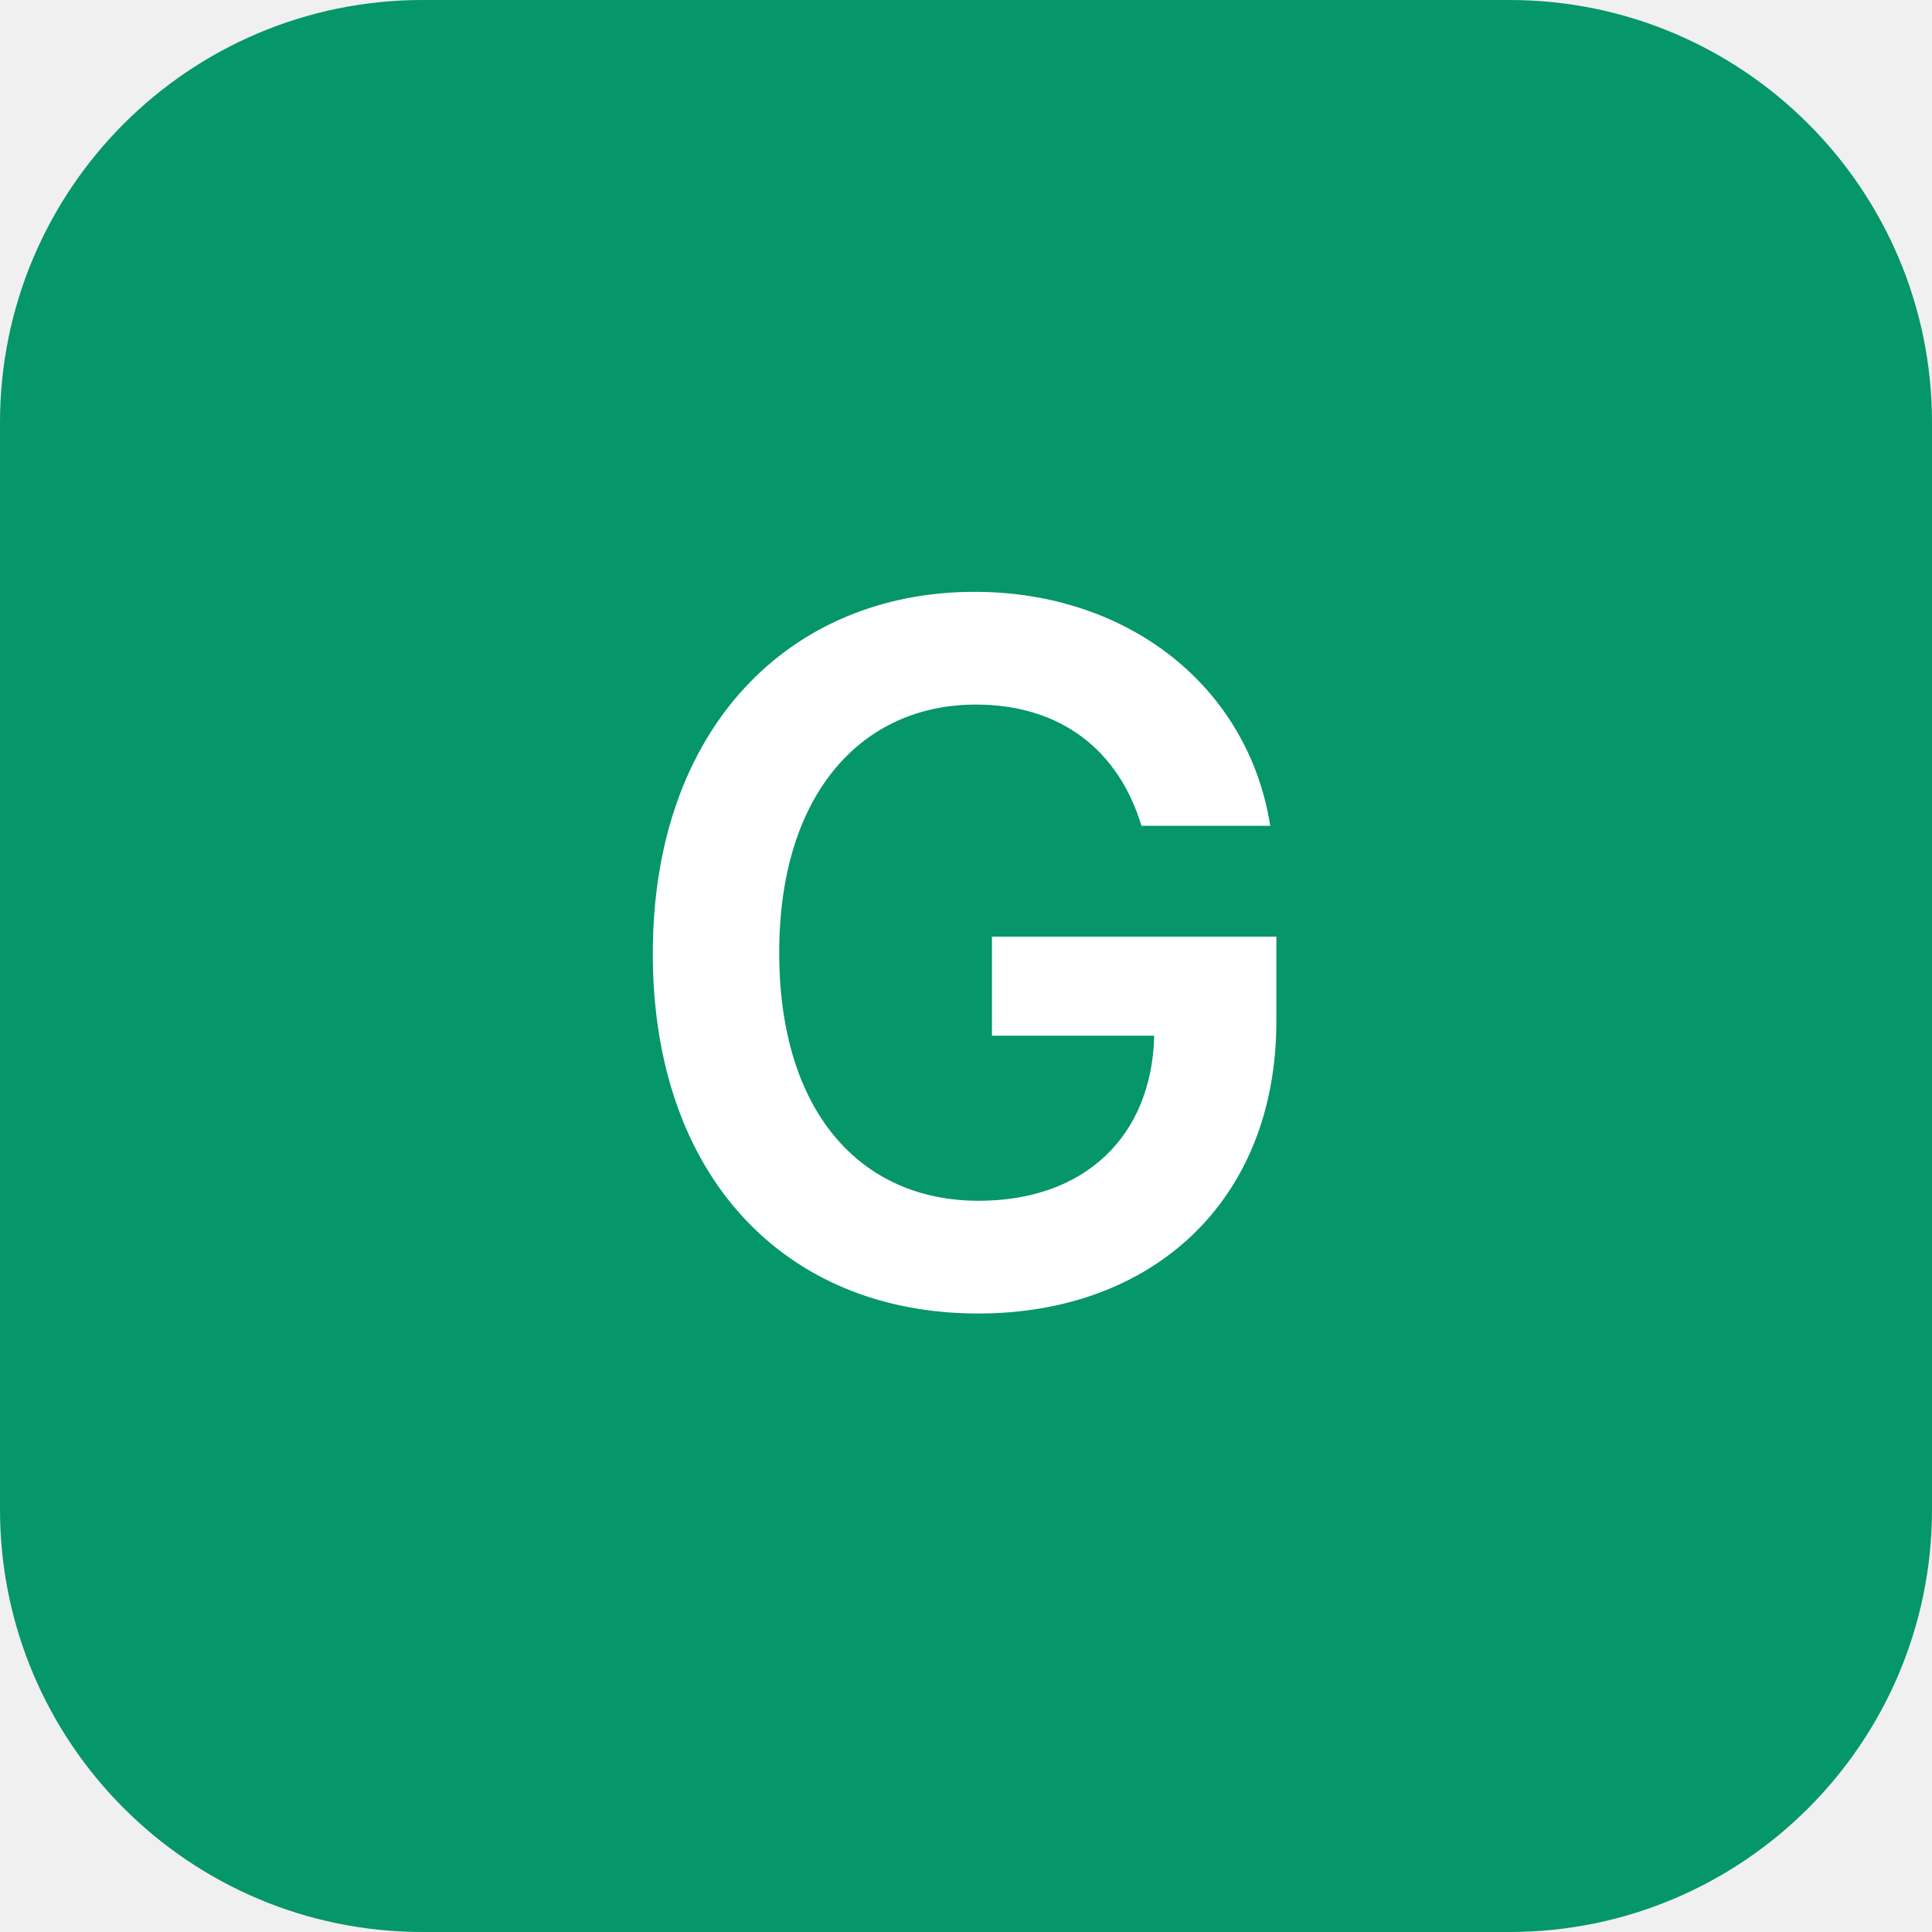
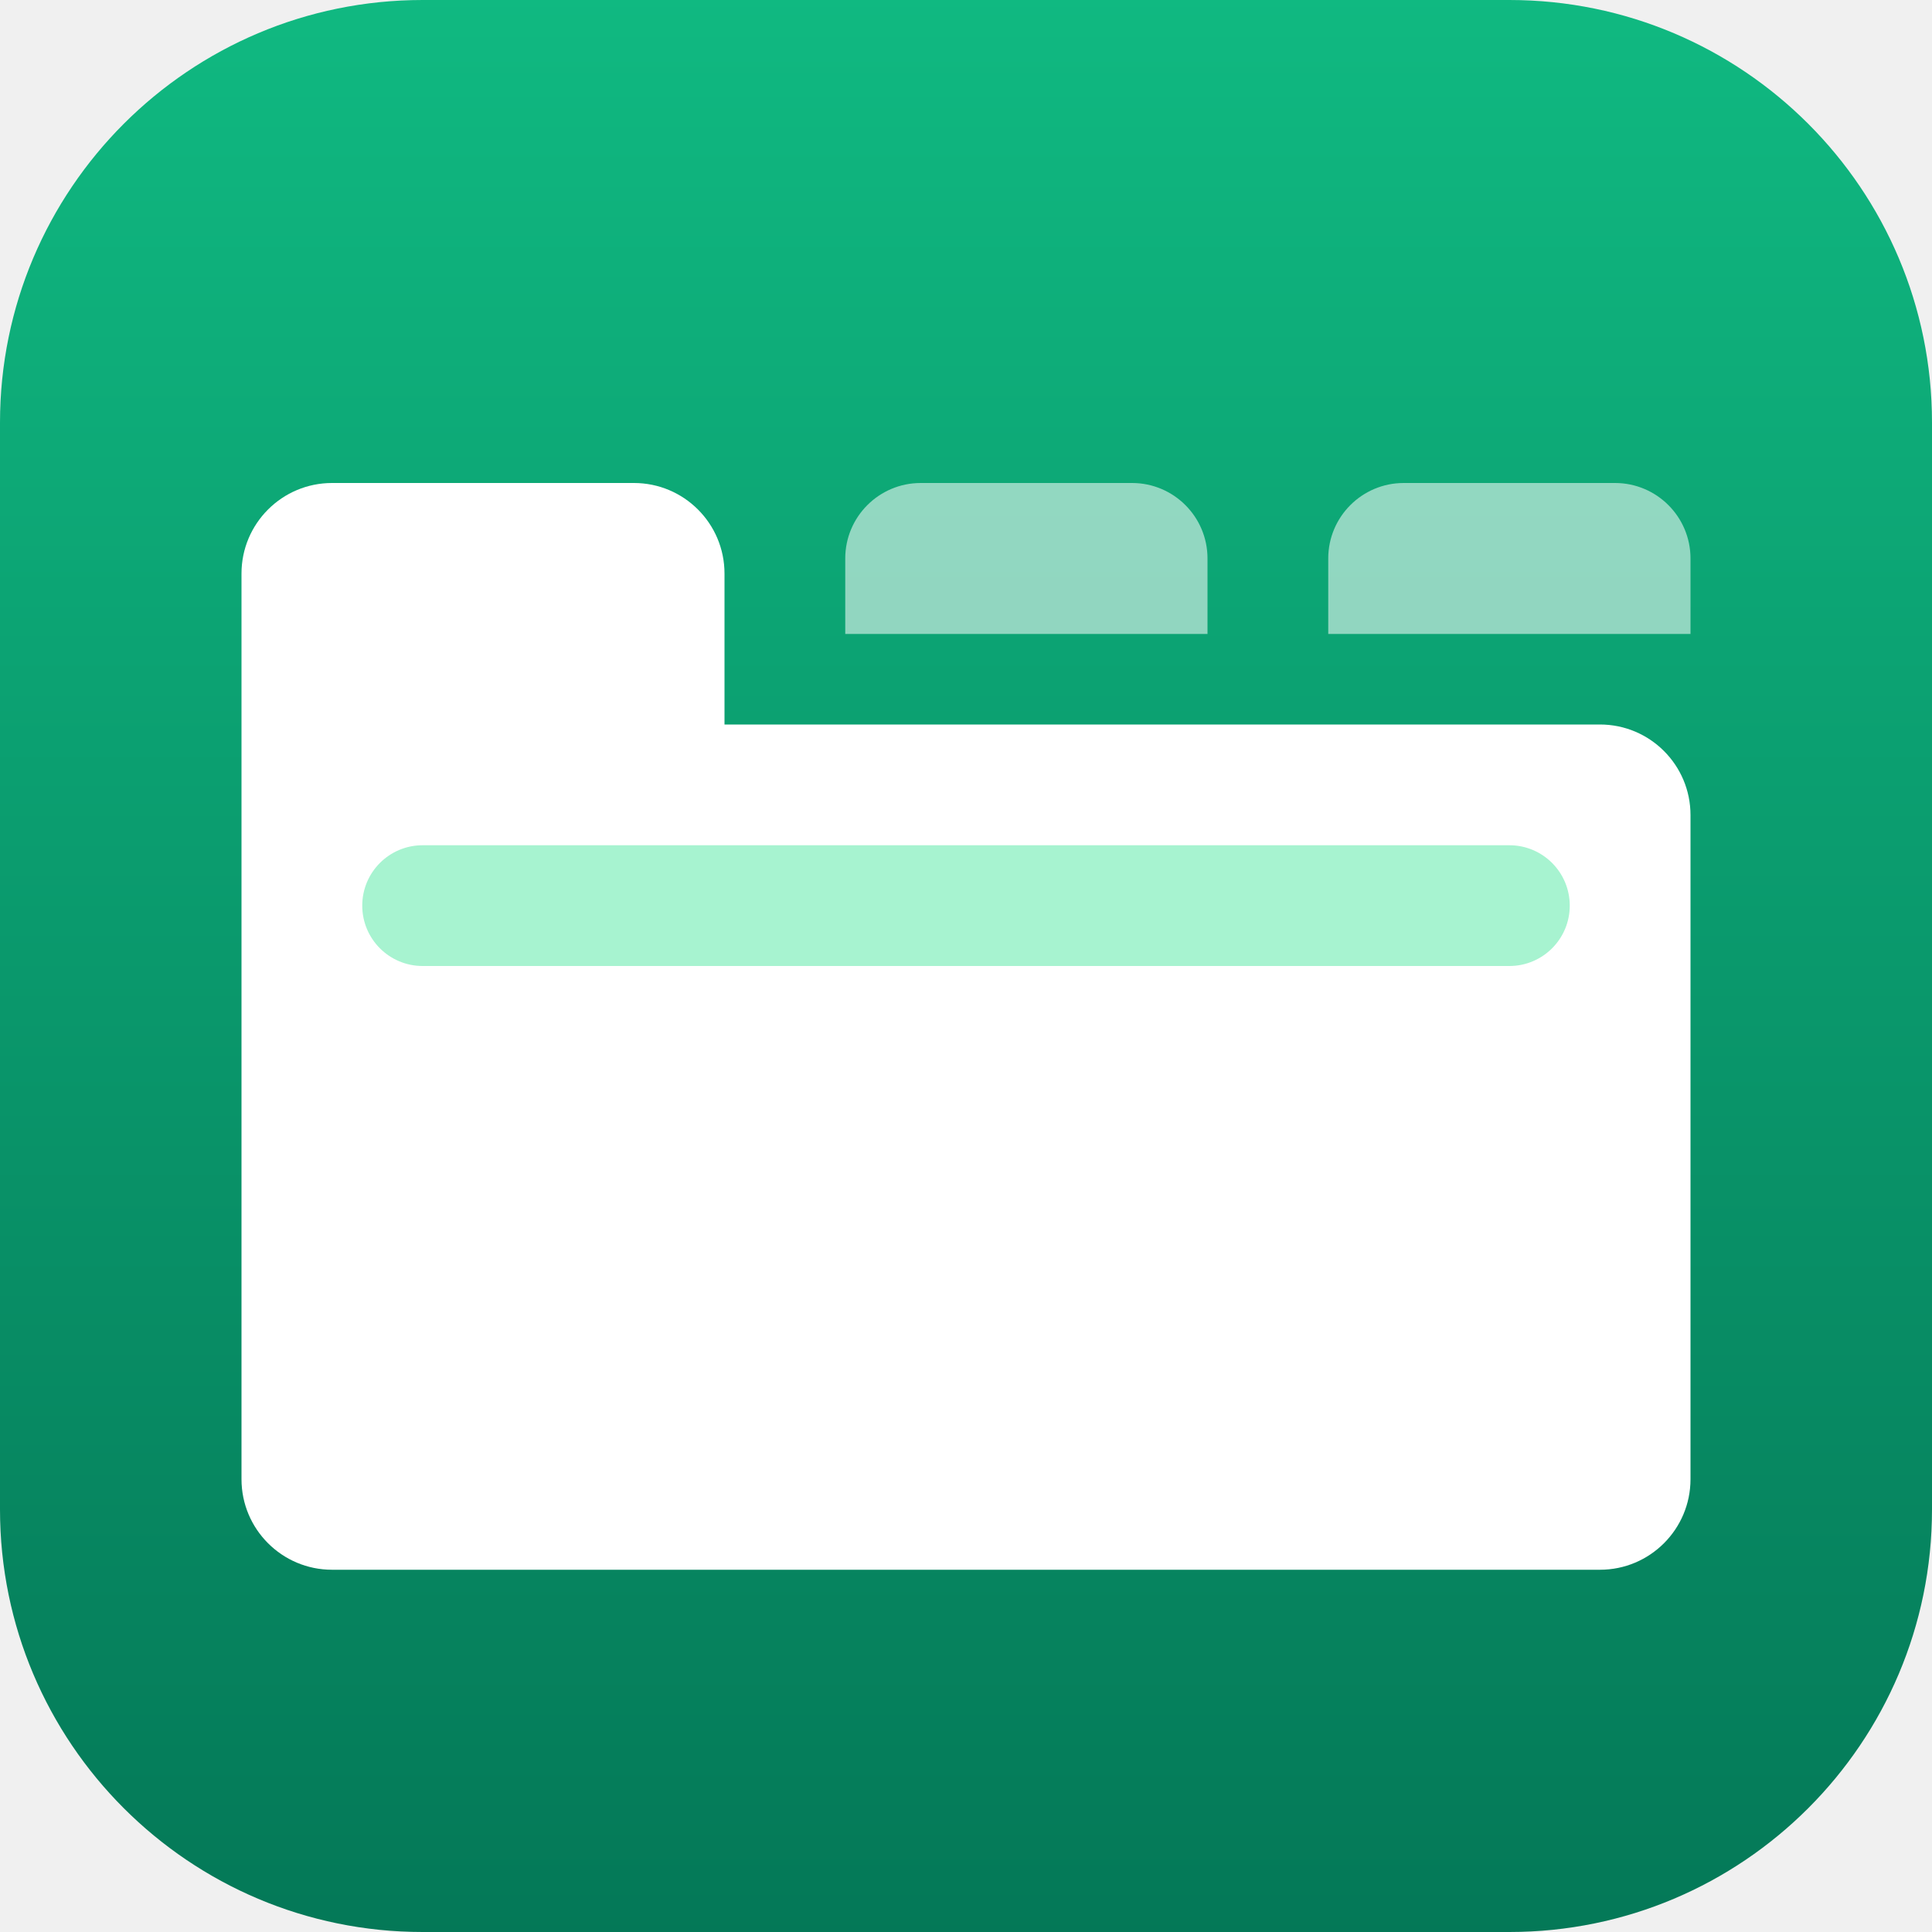
<svg xmlns="http://www.w3.org/2000/svg" viewBox="0 0 64 64">
-   <rect width="64" height="64" rx="14" fill="#059669" />
-   <text x="32" y="32" dy="0.35em" text-anchor="middle" font-family="ui-sans-serif, system-ui, -apple-system, sans-serif" font-size="32" font-weight="600" fill="#ffffff">G</text>
+   <defs>
+     <linearGradient id="bg" x1="0" y1="0" x2="0" y2="1">
+       <stop offset="0" stop-color="#10B981" />
+       <stop offset="1" stop-color="#047857" />
+     </linearGradient>
+   </defs>
+   <rect width="64" height="64" rx="14" fill="url(#bg)" />
+   <g fill="#fff" fill-opacity=".55">
+     <path d="M28 21v-2.5a2.5 2.5 0 0 1 2.5-2.5h7a2.5 2.5 0 0 1 2.5 2.5V21z" />
+     <path d="M44 21v-2.5a2.5 2.5 0 0 1 2.5-2.5h7a2.5 2.5 0 0 1 2.5 2.5V21z" />
+   </g>
+   <path d="M8 19a3 3 0 0 1 3-3h10a3 3 0 0 1 3 3v5h29a3 3 0 0 1 3 3v22a3 3 0 0 1-3 3H11a3 3 0 0 1-3-3z" fill="#fff" />
+   <rect x="12" y="28" width="40" height="4" rx="2" fill="#A7F3D0" />
</svg>
